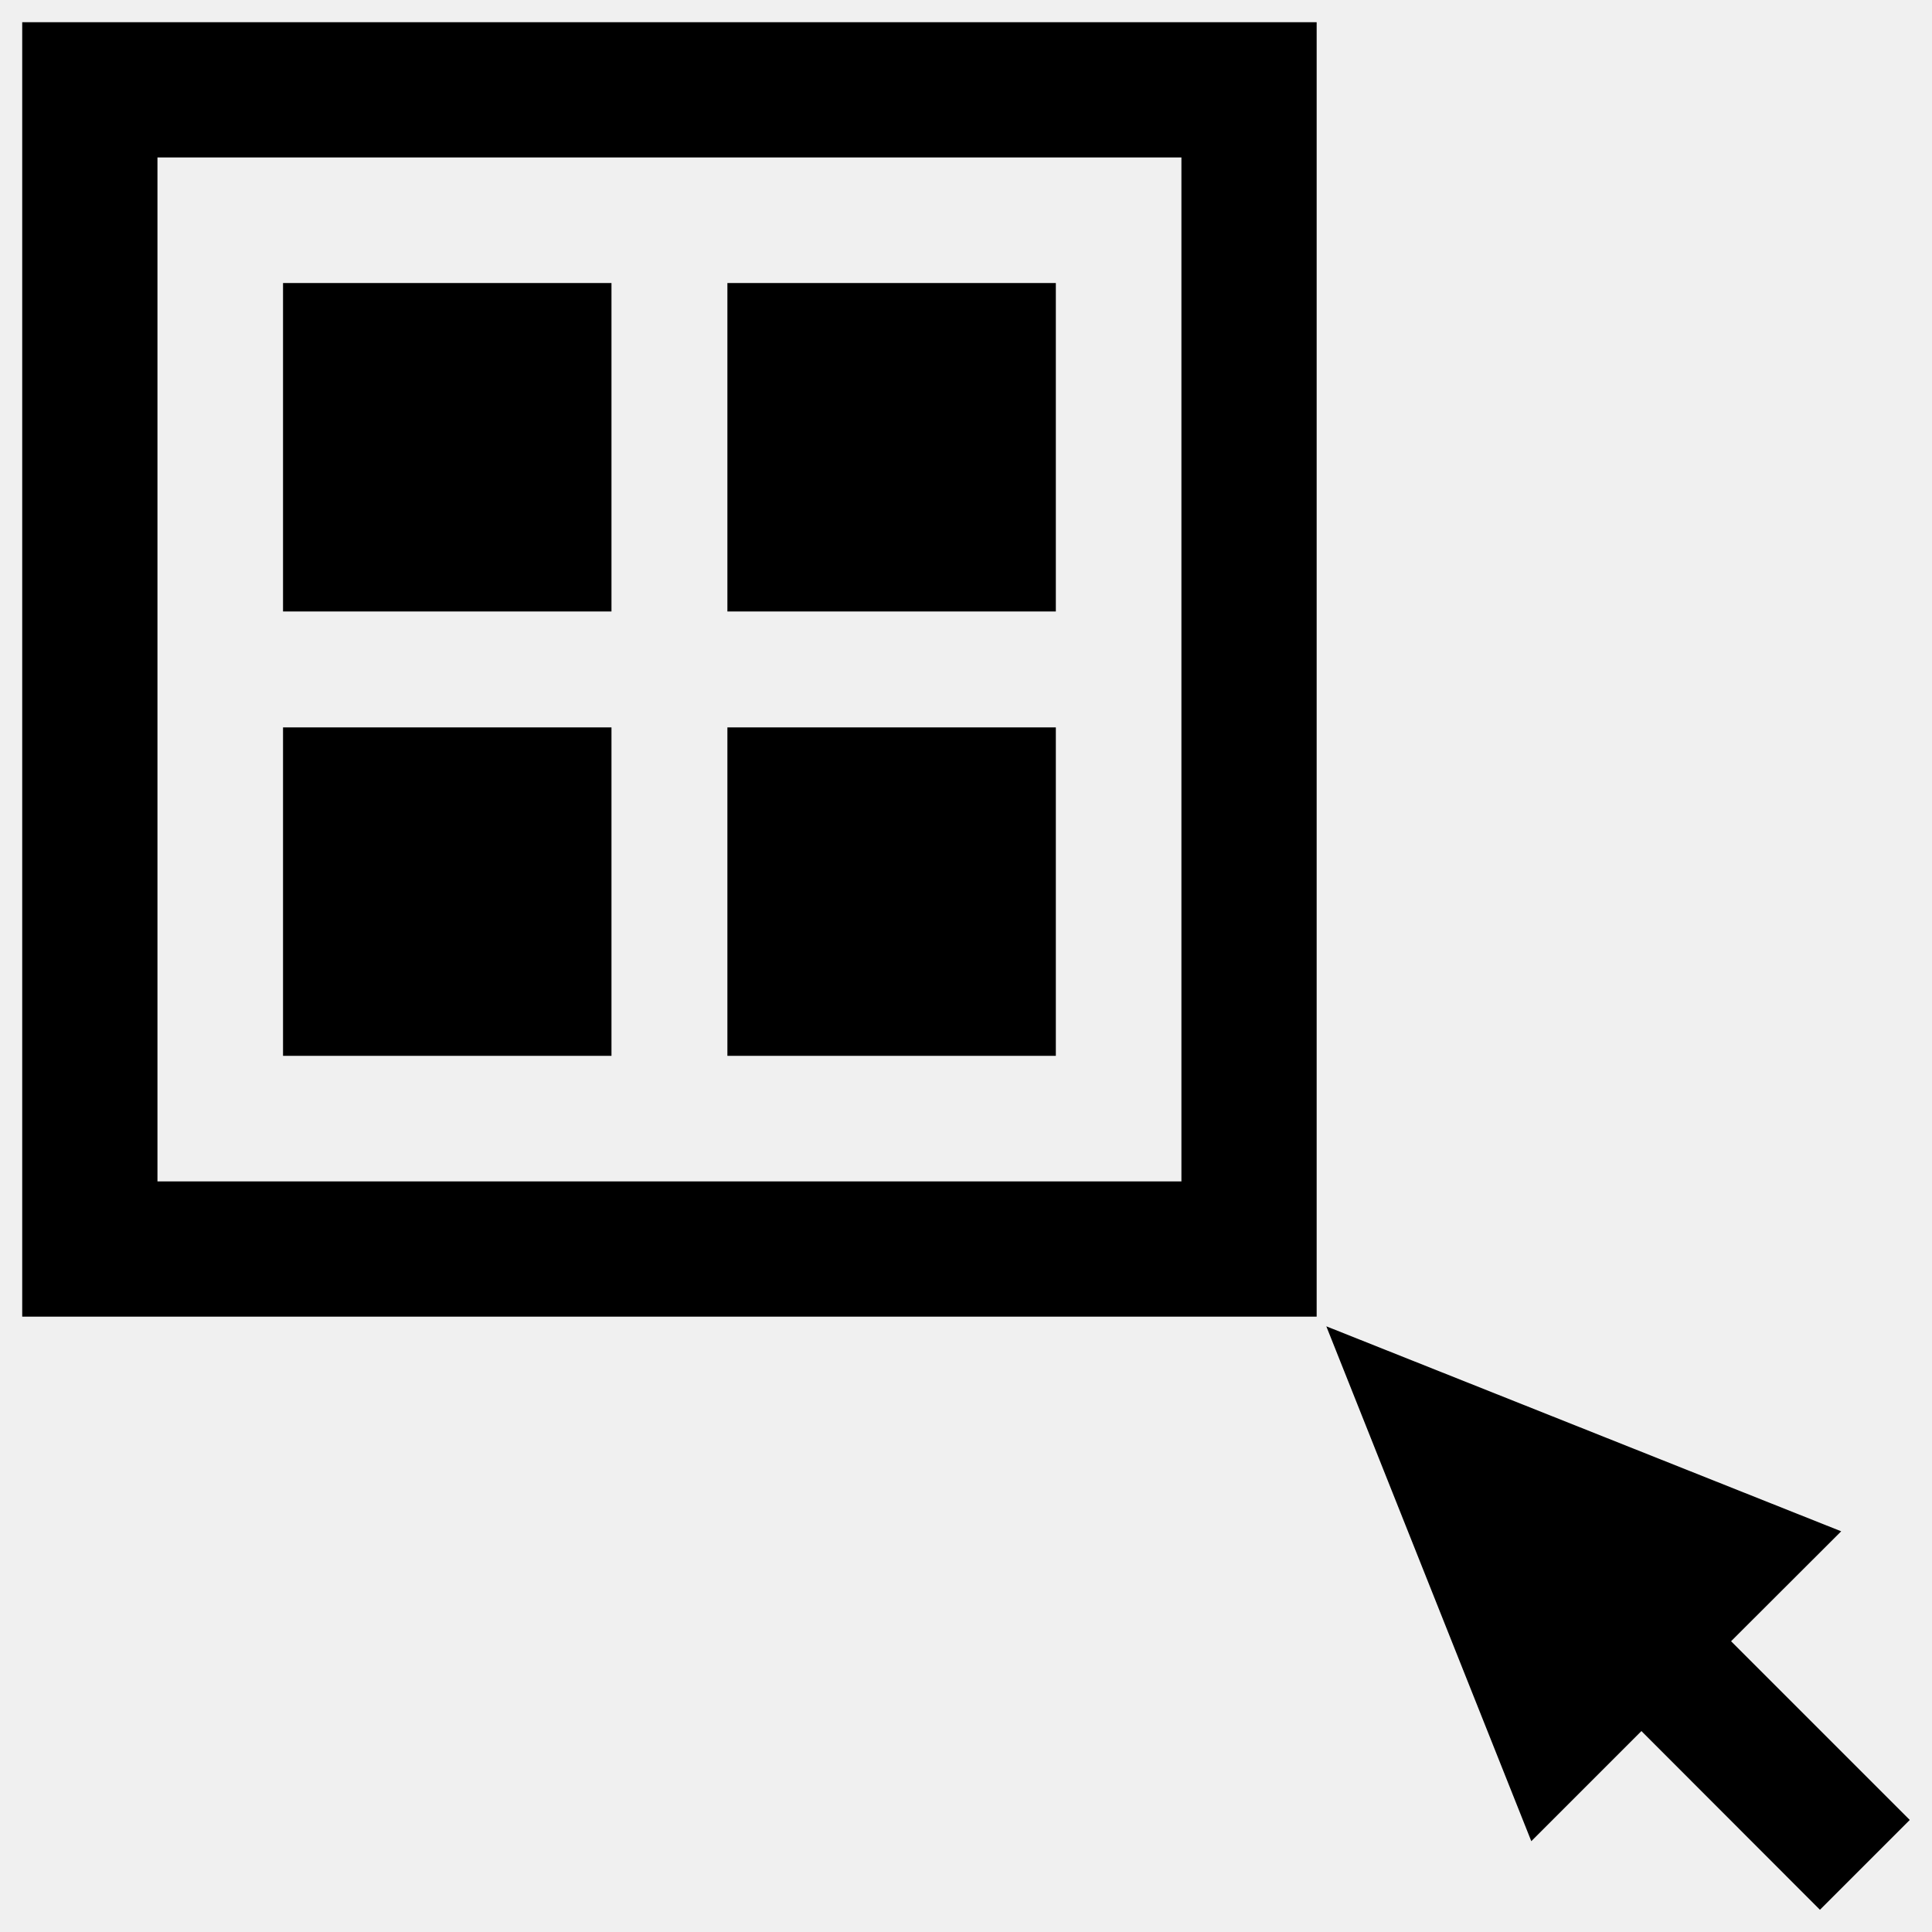
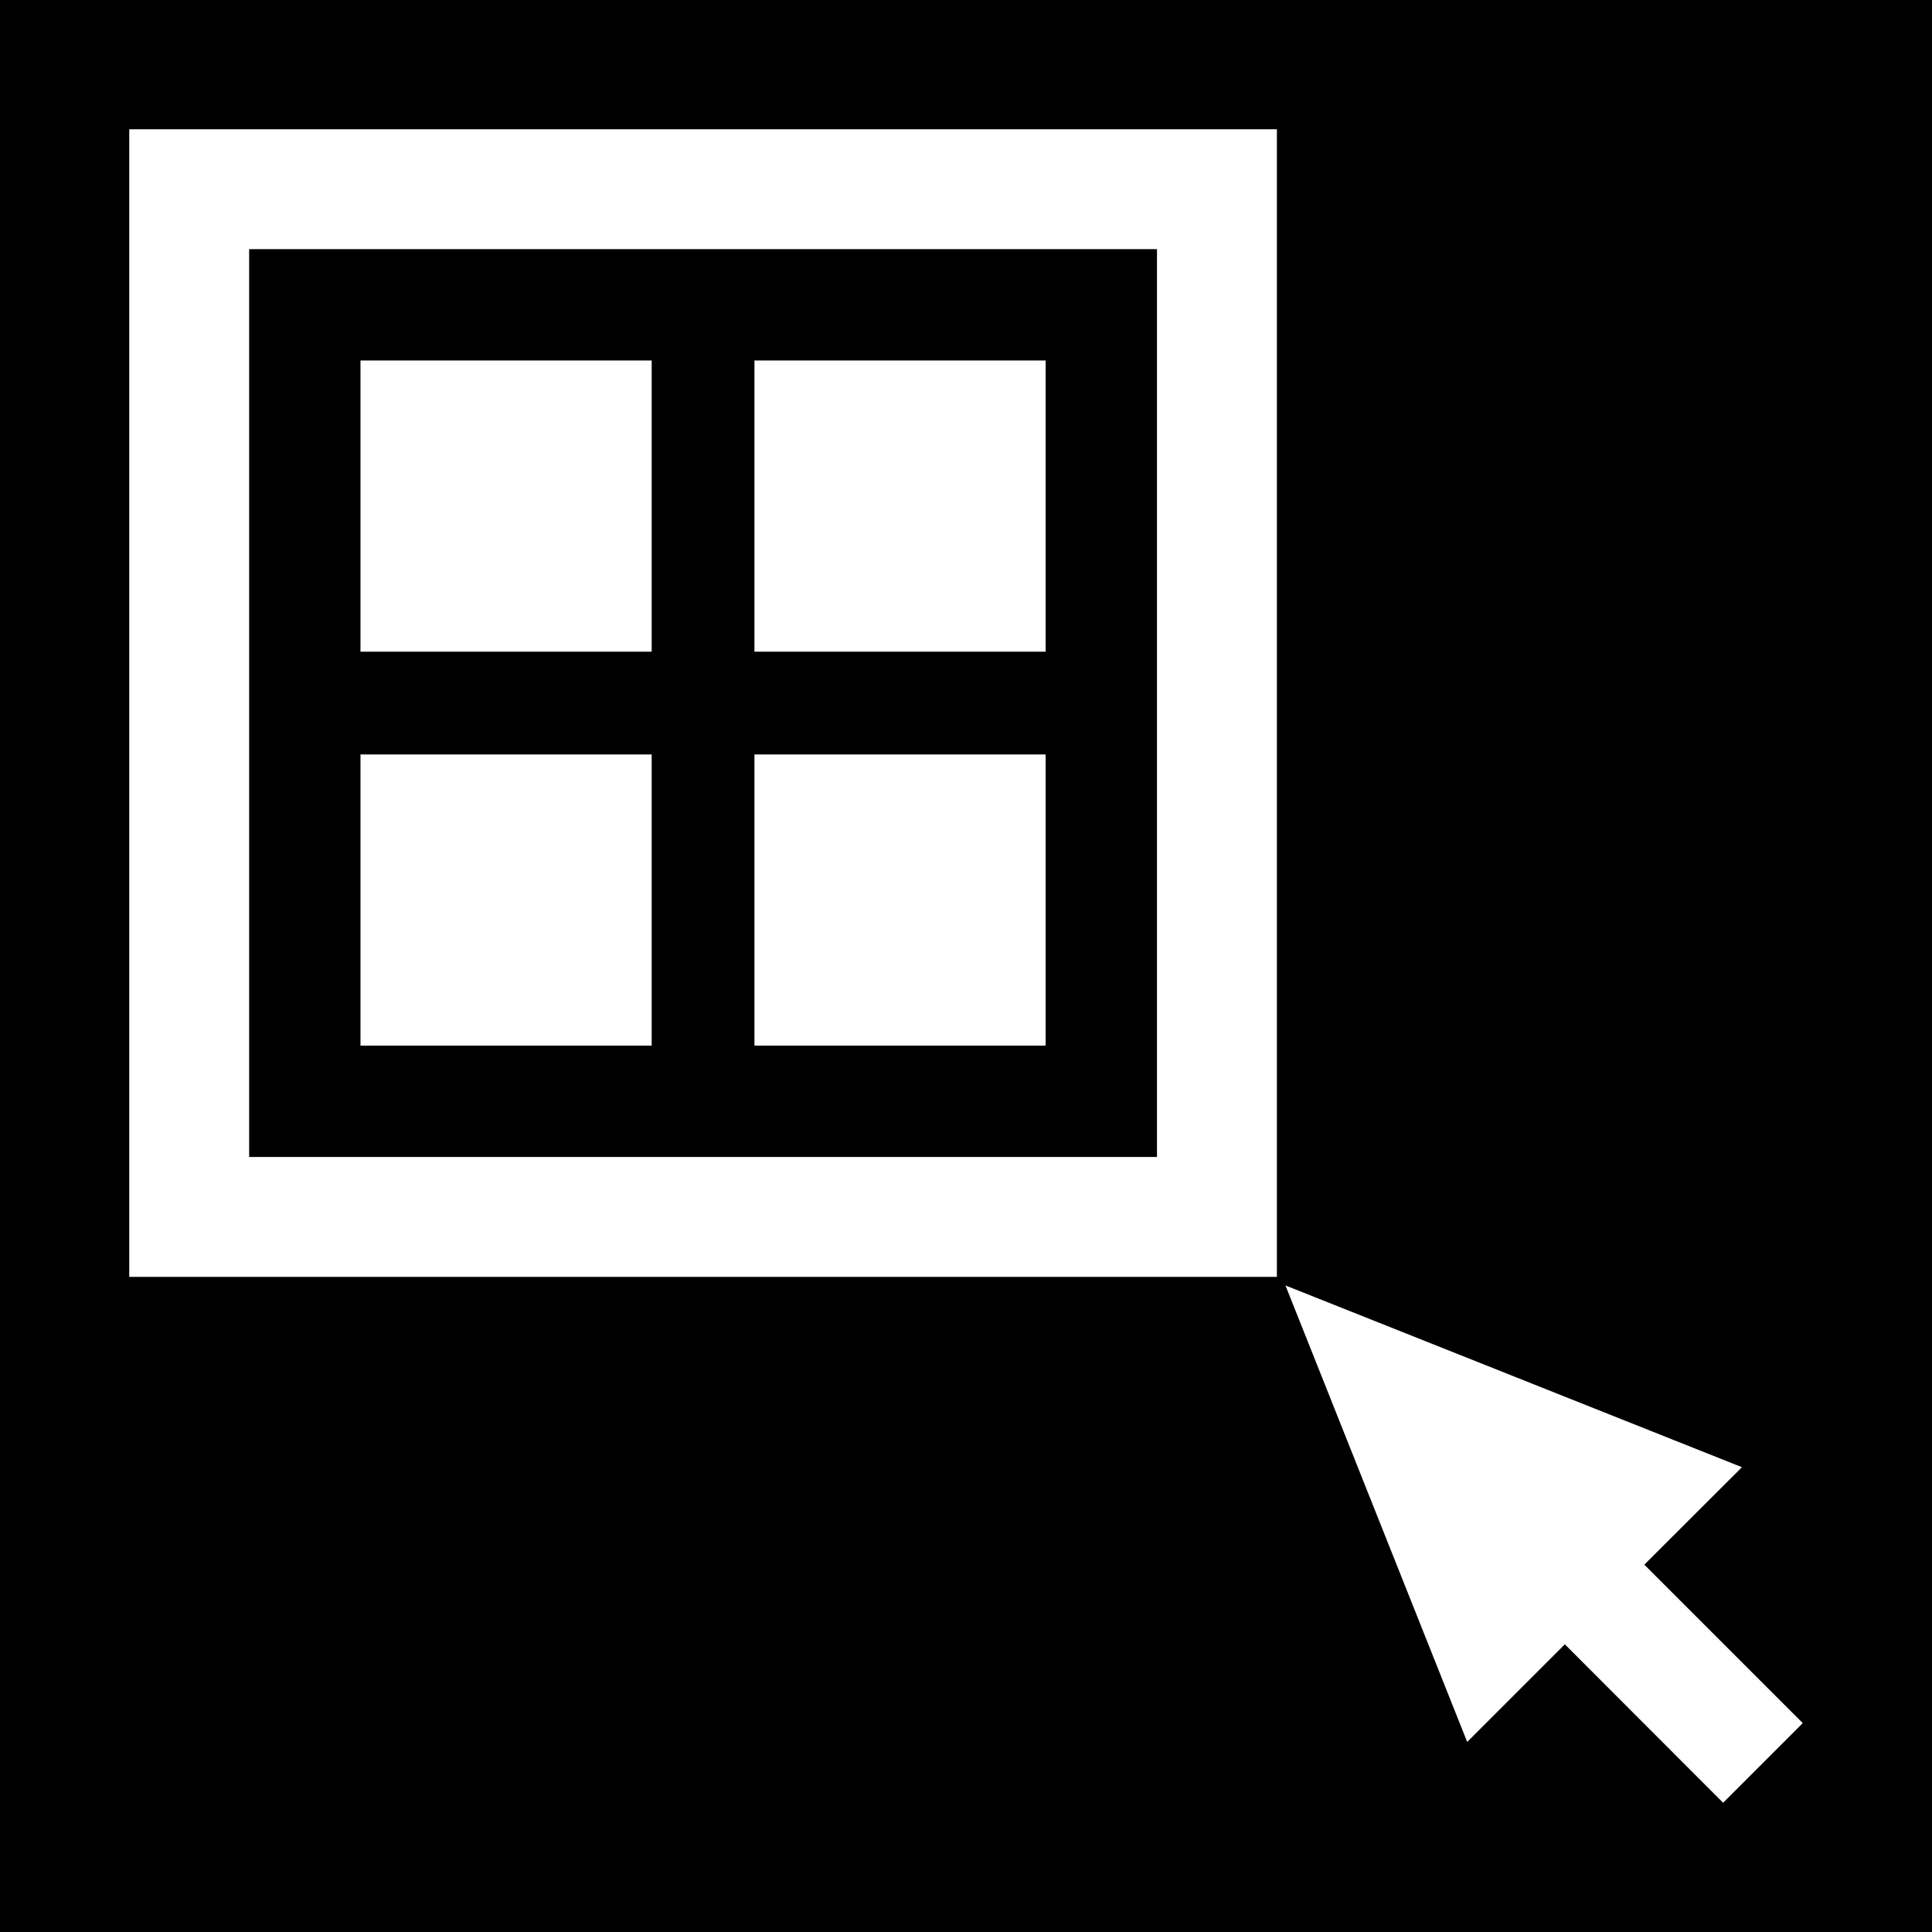
- <svg xmlns="http://www.w3.org/2000/svg" width="100" height="100">
-   <path fill="none" stroke="#000" stroke-width="7" stroke-linecap="round" stroke-dashoffset="30" paint-order="fill markers stroke" d="M4.65 4.65h60v60h-60z" />
-   <path d="M68.65 68.65L79.26 95.3l5.7-5.7 9.24 9.25 4.65-4.65-9.25-9.25 5.7-5.69z" fill-rule="evenodd" />
-   <path fill-rule="evenodd" paint-order="fill markers stroke" d="M14.65 14.65h17v17h-17zm23 0h17v17h-17zm-23 23h17v17h-17zm23 0h17v17h-17z" />
+ <svg xmlns="http://www.w3.org/2000/svg" width="512" height="512">
+   <path d="M0 0h512v512H0Z" />
+   <path fill="none" stroke="#000" stroke-dashoffset="30" stroke-linecap="round" stroke-width="31.776" d="M50.138 50.138h272.364v272.364H50.138Z" paint-order="fill markers stroke" style="stroke:#fff;stroke-opacity:1" />
+   <path fill-rule="evenodd" d="m340.66 340.66 48.163 120.975 25.875-25.874 41.944 41.99 21.108-21.11-41.99-41.989 25.875-25.829z" style="fill:#fff;fill-opacity:1;stroke-width:4.539" />
+   <path fill-rule="evenodd" d="M95.532 95.532h77.17v77.17h-77.17Zm104.406 0h77.17v77.17h-77.17ZM95.532 199.938h77.17v77.17h-77.17Zm104.406 0h77.17v77.17h-77.17Z" paint-order="fill markers stroke" style="fill:#fff;fill-opacity:1;stroke:none;stroke-width:4.539;stroke-opacity:1" />
</svg>
